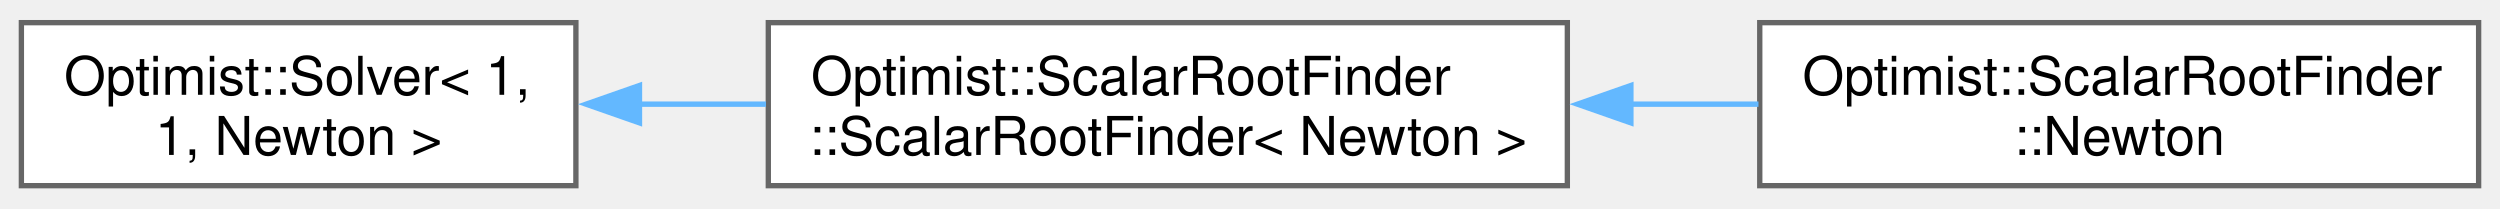
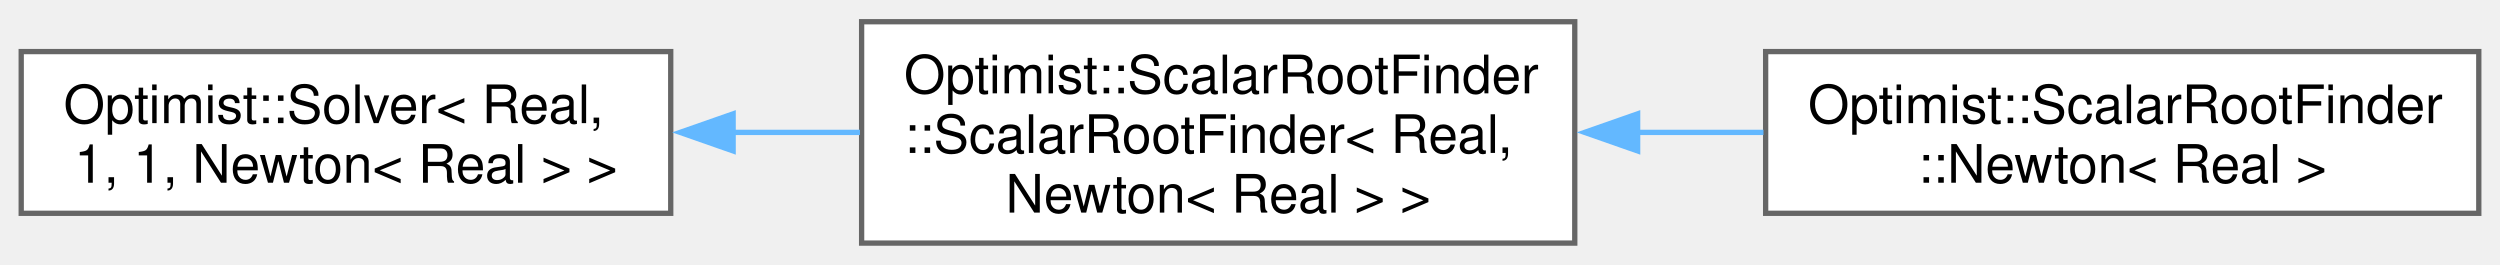
- <svg xmlns="http://www.w3.org/2000/svg" xmlns:xlink="http://www.w3.org/1999/xlink" width="468pt" height="39pt" viewBox="0.00 0.00 467.75 38.50">
-   <g id="graph0" class="graph" transform="scale(1 1) rotate(0) translate(4 34.5)">
+ <svg xmlns="http://www.w3.org/2000/svg" xmlns:xlink="http://www.w3.org/1999/xlink" width="472pt" height="50pt" viewBox="0.00 0.00 471.50 49.75">
+   <g id="graph0" class="graph" transform="scale(1 1) rotate(0) translate(4 45.75)">
    <g id="Node000000" class="node">
      <g id="a_Node000000">
        <a xlink:href="class_optimist_1_1_solver.html" target="_top" xlink:title=" ">
-           <polygon fill="white" stroke="#666666" points="103.75,-30.5 0,-30.5 0,0 103.75,0 103.75,-30.5" />
-           <text text-anchor="start" x="8" y="-17" font-family="Helvetica,sans-Serif" font-size="10.00">Optimist::Solver&lt; 1,</text>
-           <text text-anchor="middle" x="51.88" y="-5.75" font-family="Helvetica,sans-Serif" font-size="10.00"> 1, Newton &gt;</text>
+           <polygon fill="white" stroke="#666666" points="122.5,-36.12 0,-36.12 0,-5.62 122.5,-5.62 122.5,-36.12" />
+           <text text-anchor="start" x="8" y="-22.62" font-family="Helvetica,sans-Serif" font-size="10.00">Optimist::Solver&lt; Real,</text>
+           <text text-anchor="middle" x="61.25" y="-11.38" font-family="Helvetica,sans-Serif" font-size="10.00"> 1, 1, Newton&lt; Real &gt; &gt;</text>
        </a>
      </g>
    </g>
    <g id="Node000001" class="node">
      <g id="a_Node000001">
        <a xlink:href="class_optimist_1_1_scalar_root_finder_1_1_scalar_root_finder.html" target="_top" xlink:title=" ">
-           <polygon fill="white" stroke="#666666" points="289.25,-30.5 139.75,-30.5 139.75,0 289.25,0 289.25,-30.5" />
-           <text text-anchor="start" x="147.75" y="-17" font-family="Helvetica,sans-Serif" font-size="10.00">Optimist::ScalarRootFinder</text>
-           <text text-anchor="middle" x="214.5" y="-5.75" font-family="Helvetica,sans-Serif" font-size="10.00">::ScalarRootFinder&lt; Newton &gt;</text>
+           <polygon fill="white" stroke="#666666" points="293,-41.75 158.5,-41.75 158.5,0 293,0 293,-41.75" />
+           <text text-anchor="start" x="166.5" y="-28.25" font-family="Helvetica,sans-Serif" font-size="10.00">Optimist::ScalarRootFinder</text>
+           <text text-anchor="start" x="166.5" y="-17" font-family="Helvetica,sans-Serif" font-size="10.00">::ScalarRootFinder&lt; Real,</text>
+           <text text-anchor="middle" x="225.75" y="-5.75" font-family="Helvetica,sans-Serif" font-size="10.00"> Newton&lt; Real &gt; &gt;</text>
        </a>
      </g>
    </g>
-     <g id="edge39_Node000000_Node000001" class="edge">
-       <g id="a_edge39_Node000000_Node000001">
+     <g id="edge44_Node000000_Node000001" class="edge">
+       <g id="a_edge44_Node000000_Node000001">
        <a xlink:title=" ">
-           <path fill="none" stroke="#63b8ff" d="M115.41,-15.25C123.24,-15.25 131.32,-15.25 139.31,-15.25" />
-           <polygon fill="#63b8ff" stroke="#63b8ff" points="115.65,-11.75 105.65,-15.25 115.65,-18.75 115.65,-11.75" />
+           <path fill="none" stroke="#63b8ff" d="M134.01,-20.88C142.05,-20.88 150.22,-20.88 158.19,-20.88" />
+           <polygon fill="#63b8ff" stroke="#63b8ff" points="134.27,-17.38 124.27,-20.88 134.27,-24.38 134.27,-17.38" />
        </a>
      </g>
    </g>
    <g id="Node000002" class="node">
      <g id="a_Node000002">
        <a xlink:href="class_optimist_1_1_scalar_root_finder_1_1_newton.html" target="_top" xlink:title="Class container for the Newton's method.">
-           <polygon fill="white" stroke="#666666" points="459.75,-30.5 325.25,-30.5 325.25,0 459.75,0 459.75,-30.5" />
-           <text text-anchor="start" x="333.25" y="-17" font-family="Helvetica,sans-Serif" font-size="10.00">Optimist::ScalarRootFinder</text>
-           <text text-anchor="middle" x="392.5" y="-5.75" font-family="Helvetica,sans-Serif" font-size="10.00">::Newton</text>
+           <polygon fill="white" stroke="#666666" points="463.5,-36.12 329,-36.12 329,-5.62 463.5,-5.62 463.5,-36.12" />
+           <text text-anchor="start" x="337" y="-22.62" font-family="Helvetica,sans-Serif" font-size="10.00">Optimist::ScalarRootFinder</text>
+           <text text-anchor="middle" x="396.25" y="-11.38" font-family="Helvetica,sans-Serif" font-size="10.00">::Newton&lt; Real &gt;</text>
        </a>
      </g>
    </g>
-     <g id="edge40_Node000001_Node000002" class="edge">
-       <g id="a_edge40_Node000001_Node000002">
+     <g id="edge45_Node000001_Node000002" class="edge">
+       <g id="a_edge45_Node000001_Node000002">
        <a xlink:title=" ">
-           <path fill="none" stroke="#63b8ff" d="M300.99,-15.25C309.06,-15.25 317.15,-15.25 325.01,-15.25" />
-           <polygon fill="#63b8ff" stroke="#63b8ff" points="301.14,-11.75 291.14,-15.25 301.14,-18.75 301.14,-11.75" />
+           <path fill="none" stroke="#63b8ff" d="M304.6,-20.88C312.61,-20.88 320.71,-20.88 328.59,-20.88" />
+           <polygon fill="#63b8ff" stroke="#63b8ff" points="304.86,-17.38 294.86,-20.88 304.86,-24.38 304.86,-17.38" />
        </a>
      </g>
    </g>
  </g>
</svg>
